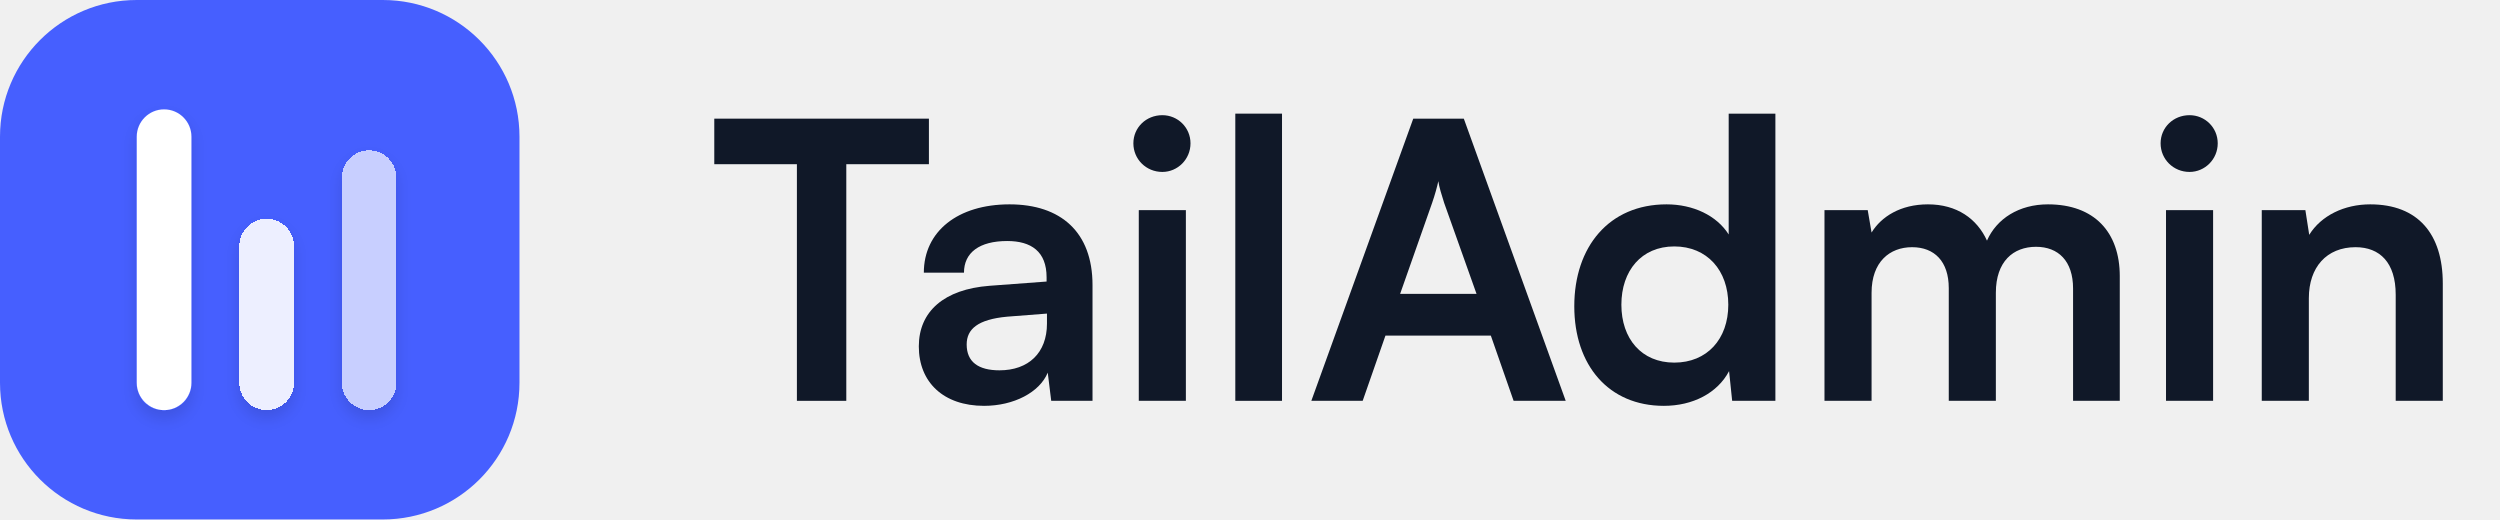
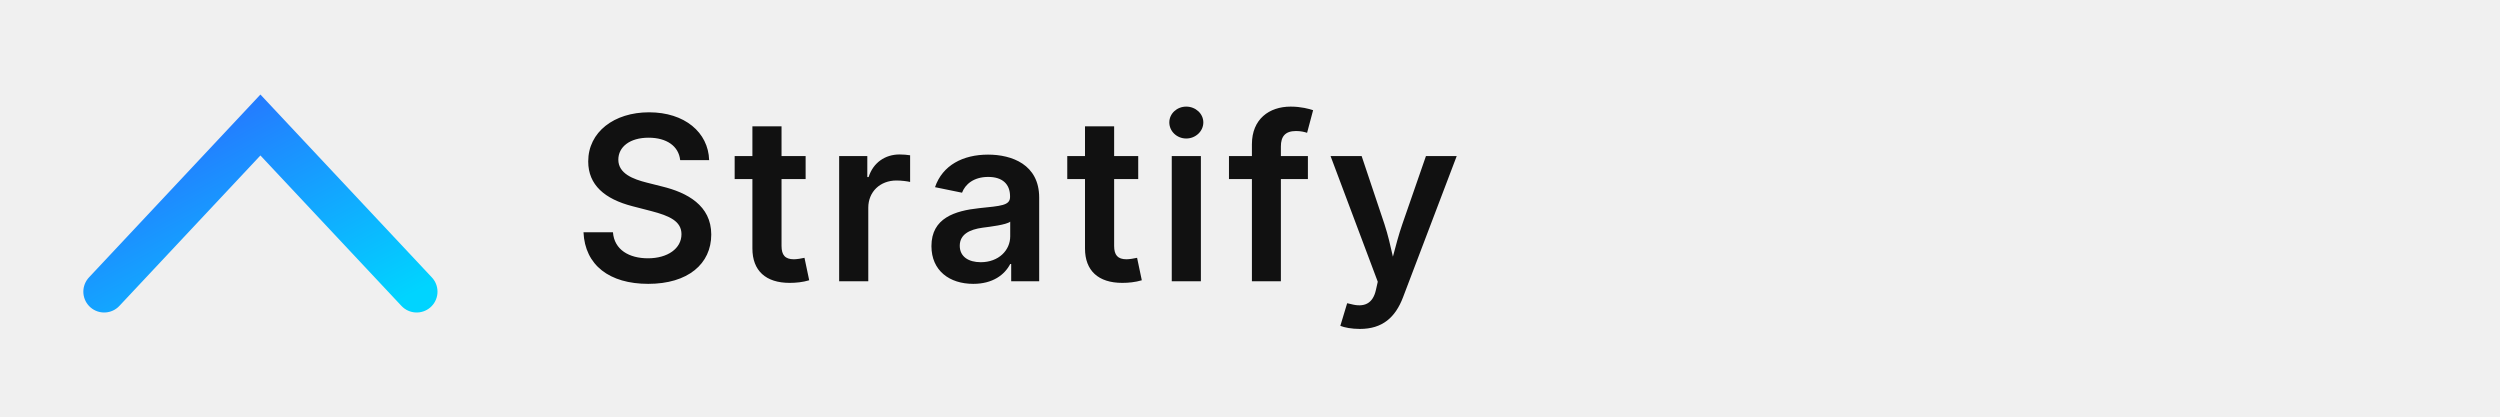
- <svg xmlns="http://www.w3.org/2000/svg" width="154" height="32" viewBox="0 0 154 32" fill="none">
-   <path d="M0 8.421C0 3.77 3.77 0 8.421 0H23.579C28.23 0 32 3.77 32 8.421V23.579C32 28.23 28.23 32 23.579 32H8.421C3.77 32 0 28.23 0 23.579V8.421Z" fill="#465FFF" />
-   <g filter="url(#filter0_d_1624_24907)">
-     <path d="M8.424 8.422C8.424 7.491 9.178 6.737 10.108 6.737V6.737C11.038 6.737 11.792 7.491 11.792 8.422V23.579C11.792 24.51 11.038 25.264 10.108 25.264V25.264C9.178 25.264 8.424 24.51 8.424 23.579V8.422Z" fill="white" />
-   </g>
-   <g filter="url(#filter1_d_1624_24907)">
-     <path d="M14.742 15.157C14.742 14.227 15.496 13.473 16.426 13.473V13.473C17.357 13.473 18.111 14.227 18.111 15.157V23.578C18.111 24.508 17.357 25.262 16.426 25.262V25.262C15.496 25.262 14.742 24.508 14.742 23.578V15.157Z" fill="white" fill-opacity="0.9" shape-rendering="crispEdges" />
-   </g>
-   <g filter="url(#filter2_d_1624_24907)">
-     <path d="M21.055 10.946C21.055 10.016 21.809 9.262 22.739 9.262V9.262C23.669 9.262 24.423 10.016 24.423 10.946V23.578C24.423 24.508 23.669 25.262 22.739 25.262V25.262C21.809 25.262 21.055 24.508 21.055 23.578V10.946Z" fill="white" fill-opacity="0.7" shape-rendering="crispEdges" />
-   </g>
-   <path d="M44 10.115H49.089V24.691H52.132V10.115H57.221V7.309H44V10.115Z" fill="#101828" />
-   <path d="M60.617 25C62.448 25 64.042 24.168 64.541 22.955L64.755 24.691H67.299V17.558C67.299 14.3 65.349 12.588 62.187 12.588C59.001 12.588 56.908 14.252 56.908 16.797H59.381C59.381 15.56 60.332 14.847 62.044 14.847C63.519 14.847 64.47 15.489 64.47 17.082V17.343L60.95 17.605C58.168 17.819 56.599 19.174 56.599 21.338C56.599 23.549 58.121 25 60.617 25ZM61.569 22.812C60.261 22.812 59.547 22.289 59.547 21.219C59.547 20.268 60.237 19.674 62.044 19.507L64.493 19.317V19.935C64.493 21.742 63.352 22.812 61.569 22.812Z" fill="#101828" />
-   <path d="M71.6 10.591C72.551 10.591 73.335 9.806 73.335 8.831C73.335 7.856 72.551 7.095 71.6 7.095C70.601 7.095 69.816 7.856 69.816 8.831C69.816 9.806 70.601 10.591 71.6 10.591ZM70.149 24.691H73.05V12.944H70.149V24.691Z" fill="#101828" />
-   <path d="M78.972 24.691V7H76.095V24.691H78.972Z" fill="#101828" />
-   <path d="M83.941 24.691L85.344 20.672H91.835L93.238 24.691H96.448L90.171 7.309H87.056L80.778 24.691H83.941ZM88.221 12.493C88.387 12.017 88.53 11.494 88.601 11.161C88.649 11.518 88.815 12.041 88.958 12.493L90.955 18.104H86.247L88.221 12.493Z" fill="#101828" />
-   <path d="M102.493 25C104.276 25 105.798 24.215 106.511 22.86L106.701 24.691H109.364V7H106.487V14.443C105.75 13.277 104.3 12.588 102.659 12.588C99.116 12.588 96.976 15.203 96.976 18.865C96.976 22.503 99.092 25 102.493 25ZM103.135 22.337C101.113 22.337 99.877 20.863 99.877 18.77C99.877 16.678 101.113 15.18 103.135 15.18C105.156 15.18 106.463 16.654 106.463 18.77C106.463 20.886 105.156 22.337 103.135 22.337Z" fill="#101828" />
-   <path d="M115.289 24.691V18.033C115.289 16.131 116.406 15.227 117.785 15.227C119.164 15.227 120.044 16.107 120.044 17.748V24.691H122.945V18.033C122.945 16.107 124.015 15.203 125.418 15.203C126.797 15.203 127.701 16.083 127.701 17.771V24.691H130.578V17.011C130.578 14.3 129.008 12.588 126.155 12.588C124.372 12.588 122.993 13.468 122.398 14.823C121.78 13.468 120.543 12.588 118.76 12.588C117.072 12.588 115.883 13.349 115.289 14.324L115.051 12.944H112.388V24.691H115.289Z" fill="#101828" />
-   <path d="M134.876 10.591C135.827 10.591 136.612 9.806 136.612 8.831C136.612 7.856 135.827 7.095 134.876 7.095C133.877 7.095 133.093 7.856 133.093 8.831C133.093 9.806 133.877 10.591 134.876 10.591ZM133.426 24.691H136.327V12.944H133.426V24.691Z" fill="#101828" />
-   <path d="M142.225 24.691V18.366C142.225 16.464 143.318 15.227 145.102 15.227C146.6 15.227 147.575 16.178 147.575 18.152V24.691H150.476V17.462C150.476 14.419 148.954 12.588 146.005 12.588C144.412 12.588 142.985 13.277 142.248 14.466L142.011 12.944H139.324V24.691H142.225Z" fill="#101828" />
+ <svg xmlns="http://www.w3.org/2000/svg" width="240" height="40" viewBox="0 0 240 40">
  <defs>
-     <filter id="filter0_d_1624_24907" x="7.424" y="6.237" width="5.368" height="20.526" filterUnits="userSpaceOnUse" color-interpolation-filters="sRGB">
-       <feFlood flood-opacity="0" result="BackgroundImageFix" />
-       <feColorMatrix in="SourceAlpha" type="matrix" values="0 0 0 0 0 0 0 0 0 0 0 0 0 0 0 0 0 0 127 0" result="hardAlpha" />
-       <feOffset dy="0.5" />
-       <feGaussianBlur stdDeviation="0.5" />
-       <feComposite in2="hardAlpha" operator="out" />
-       <feColorMatrix type="matrix" values="0 0 0 0 0 0 0 0 0 0 0 0 0 0 0 0 0 0 0.12 0" />
-       <feBlend mode="normal" in2="BackgroundImageFix" result="effect1_dropShadow_1624_24907" />
-       <feBlend mode="normal" in="SourceGraphic" in2="effect1_dropShadow_1624_24907" result="shape" />
-     </filter>
-     <filter id="filter1_d_1624_24907" x="13.742" y="12.973" width="5.368" height="13.79" filterUnits="userSpaceOnUse" color-interpolation-filters="sRGB">
-       <feFlood flood-opacity="0" result="BackgroundImageFix" />
-       <feColorMatrix in="SourceAlpha" type="matrix" values="0 0 0 0 0 0 0 0 0 0 0 0 0 0 0 0 0 0 127 0" result="hardAlpha" />
-       <feOffset dy="0.5" />
-       <feGaussianBlur stdDeviation="0.5" />
-       <feComposite in2="hardAlpha" operator="out" />
-       <feColorMatrix type="matrix" values="0 0 0 0 0 0 0 0 0 0 0 0 0 0 0 0 0 0 0.12 0" />
-       <feBlend mode="normal" in2="BackgroundImageFix" result="effect1_dropShadow_1624_24907" />
-       <feBlend mode="normal" in="SourceGraphic" in2="effect1_dropShadow_1624_24907" result="shape" />
-     </filter>
-     <filter id="filter2_d_1624_24907" x="20.055" y="8.762" width="5.368" height="18" filterUnits="userSpaceOnUse" color-interpolation-filters="sRGB">
-       <feFlood flood-opacity="0" result="BackgroundImageFix" />
-       <feColorMatrix in="SourceAlpha" type="matrix" values="0 0 0 0 0 0 0 0 0 0 0 0 0 0 0 0 0 0 127 0" result="hardAlpha" />
-       <feOffset dy="0.5" />
-       <feGaussianBlur stdDeviation="0.5" />
-       <feComposite in2="hardAlpha" operator="out" />
-       <feColorMatrix type="matrix" values="0 0 0 0 0 0 0 0 0 0 0 0 0 0 0 0 0 0 0.12 0" />
-       <feBlend mode="normal" in2="BackgroundImageFix" result="effect1_dropShadow_1624_24907" />
-       <feBlend mode="normal" in="SourceGraphic" in2="effect1_dropShadow_1624_24907" result="shape" />
-     </filter>
+     <linearGradient id="gradLight" x1="0%" y1="0%" x2="100%" y2="100%">
+       <stop offset="0%" stop-color="#2b6aff" />
+       <stop offset="100%" stop-color="#00d4ff" />
+     </linearGradient>
  </defs>
+   <path d="M10 28 L25 12 L40 28" fill="none" stroke="url(#gradLight)" stroke-width="4" stroke-linecap="round" />
+   <text x="55" y="27" font-family="Poppins, Inter, sans-serif" font-weight="600" font-size="22" fill="#111" letter-spacing="1px">
+     Stratify
+   </text>
</svg>
